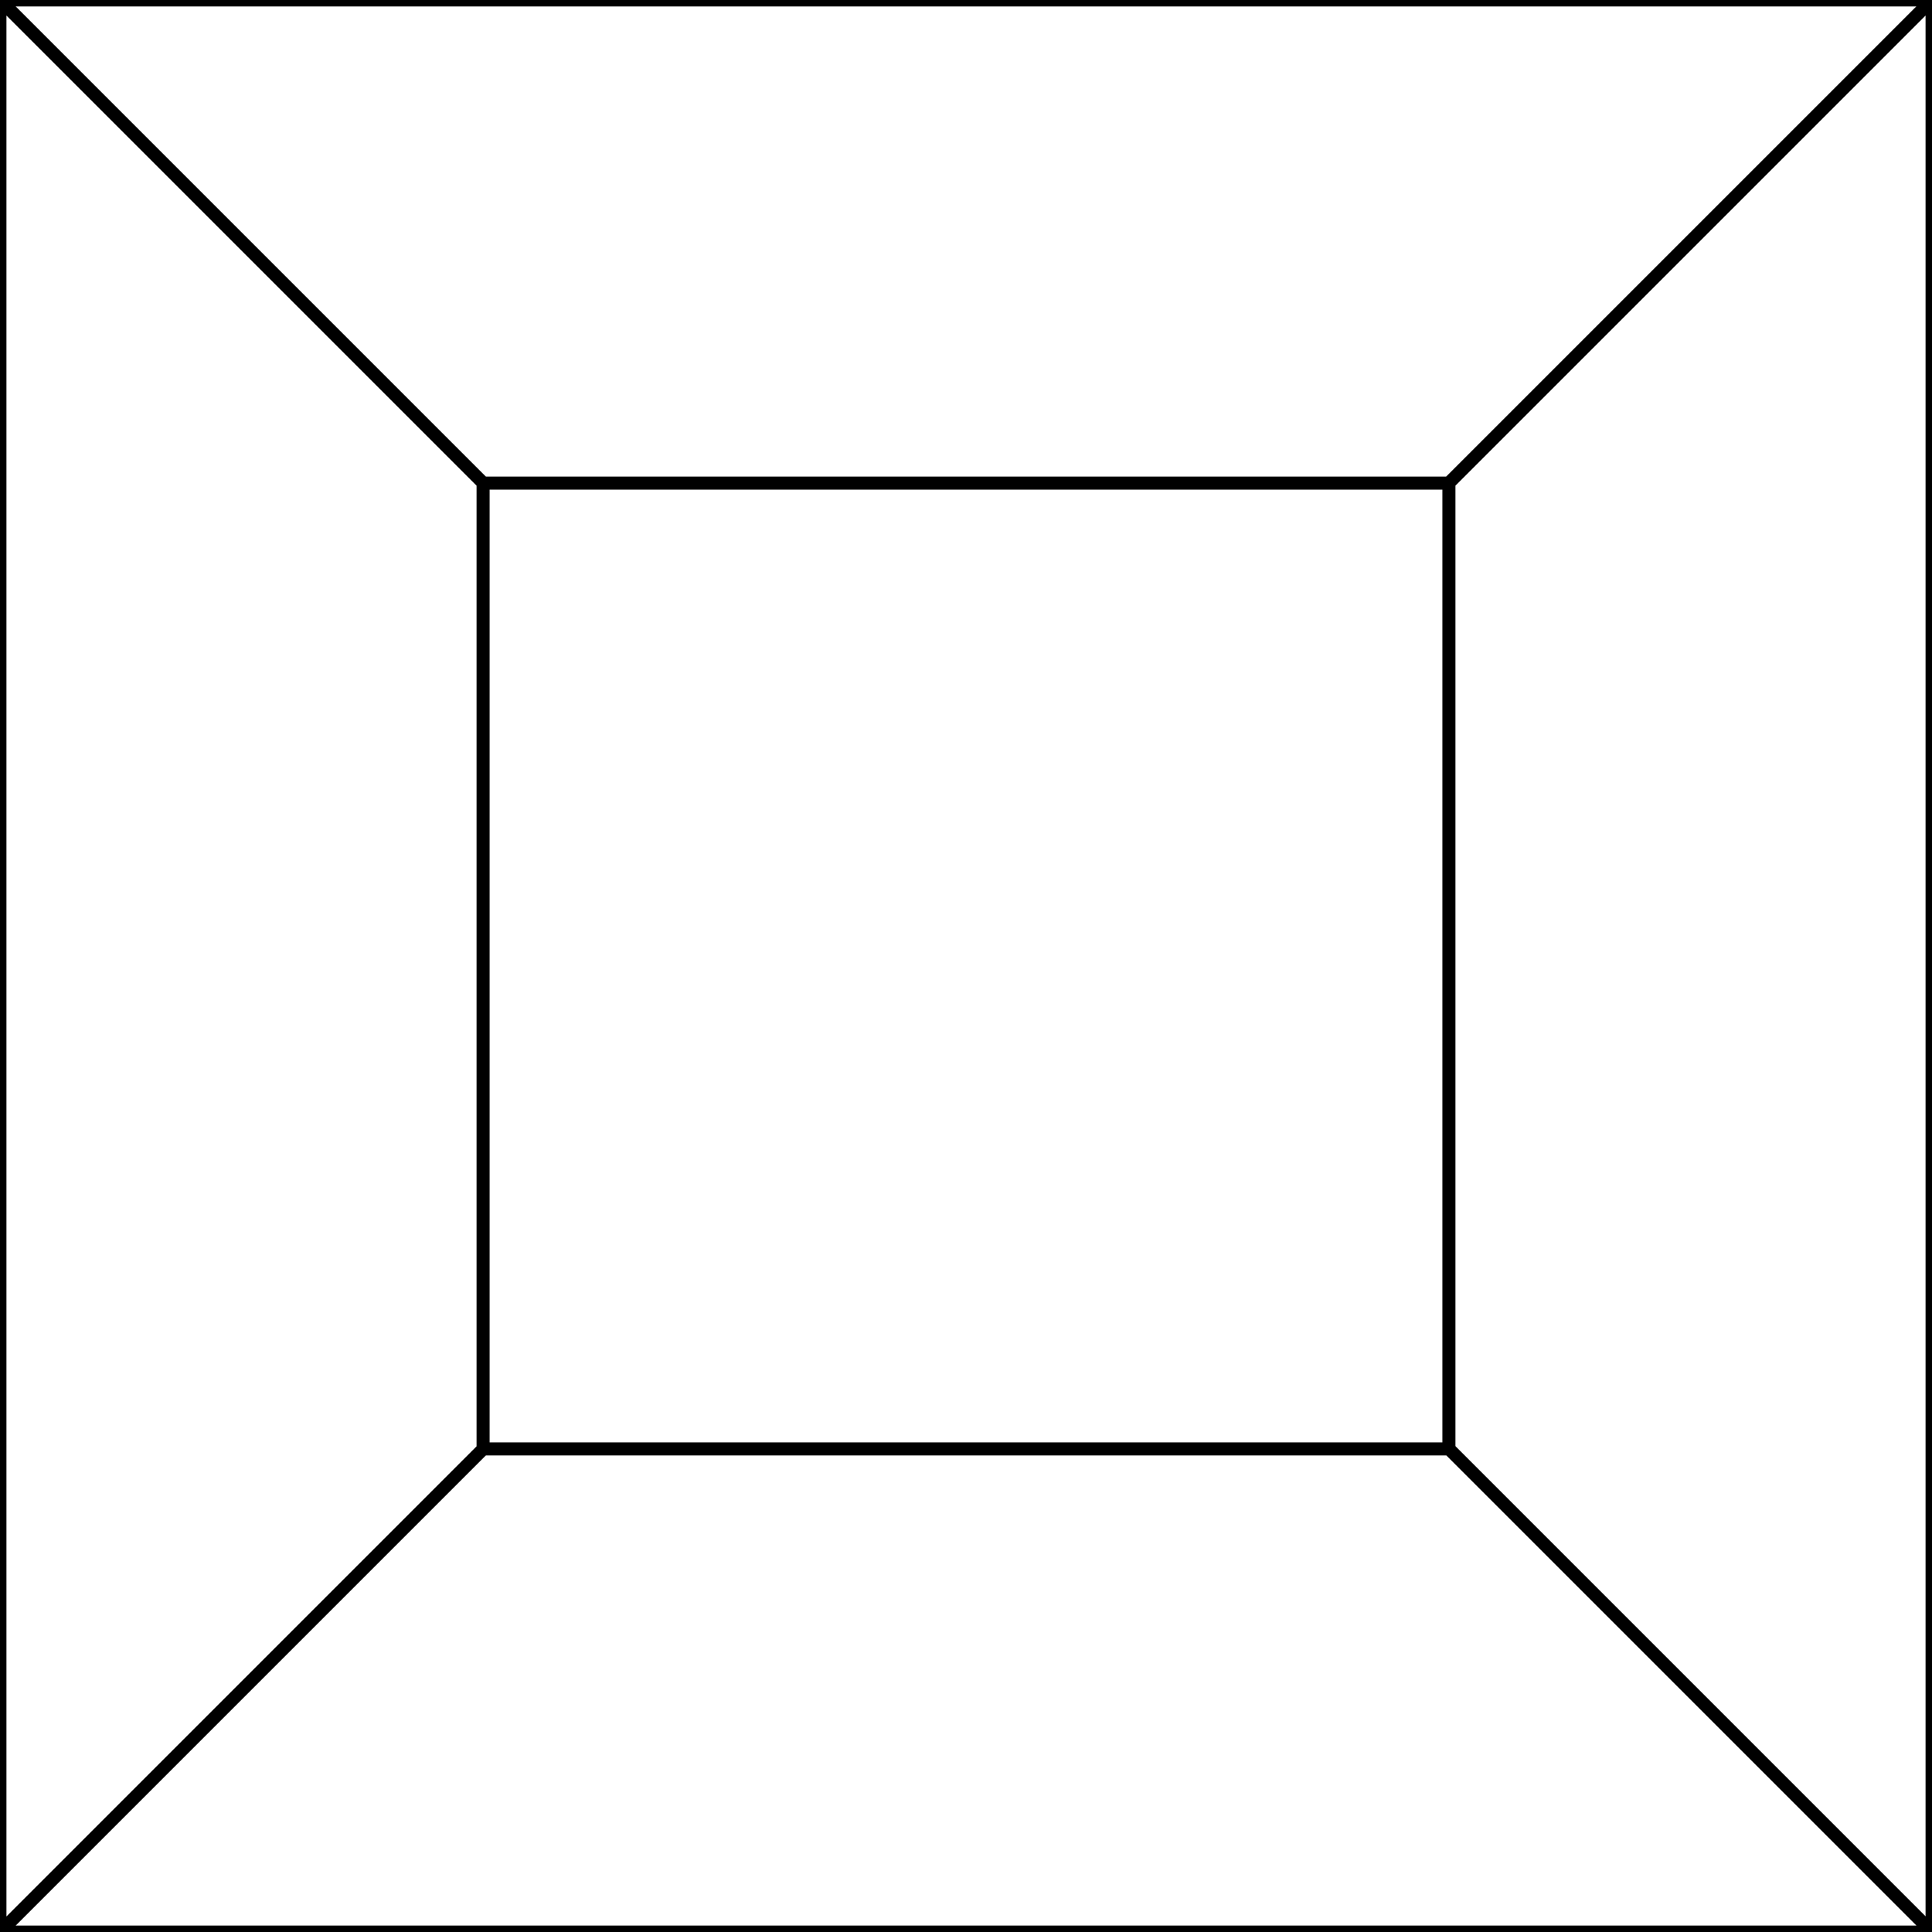
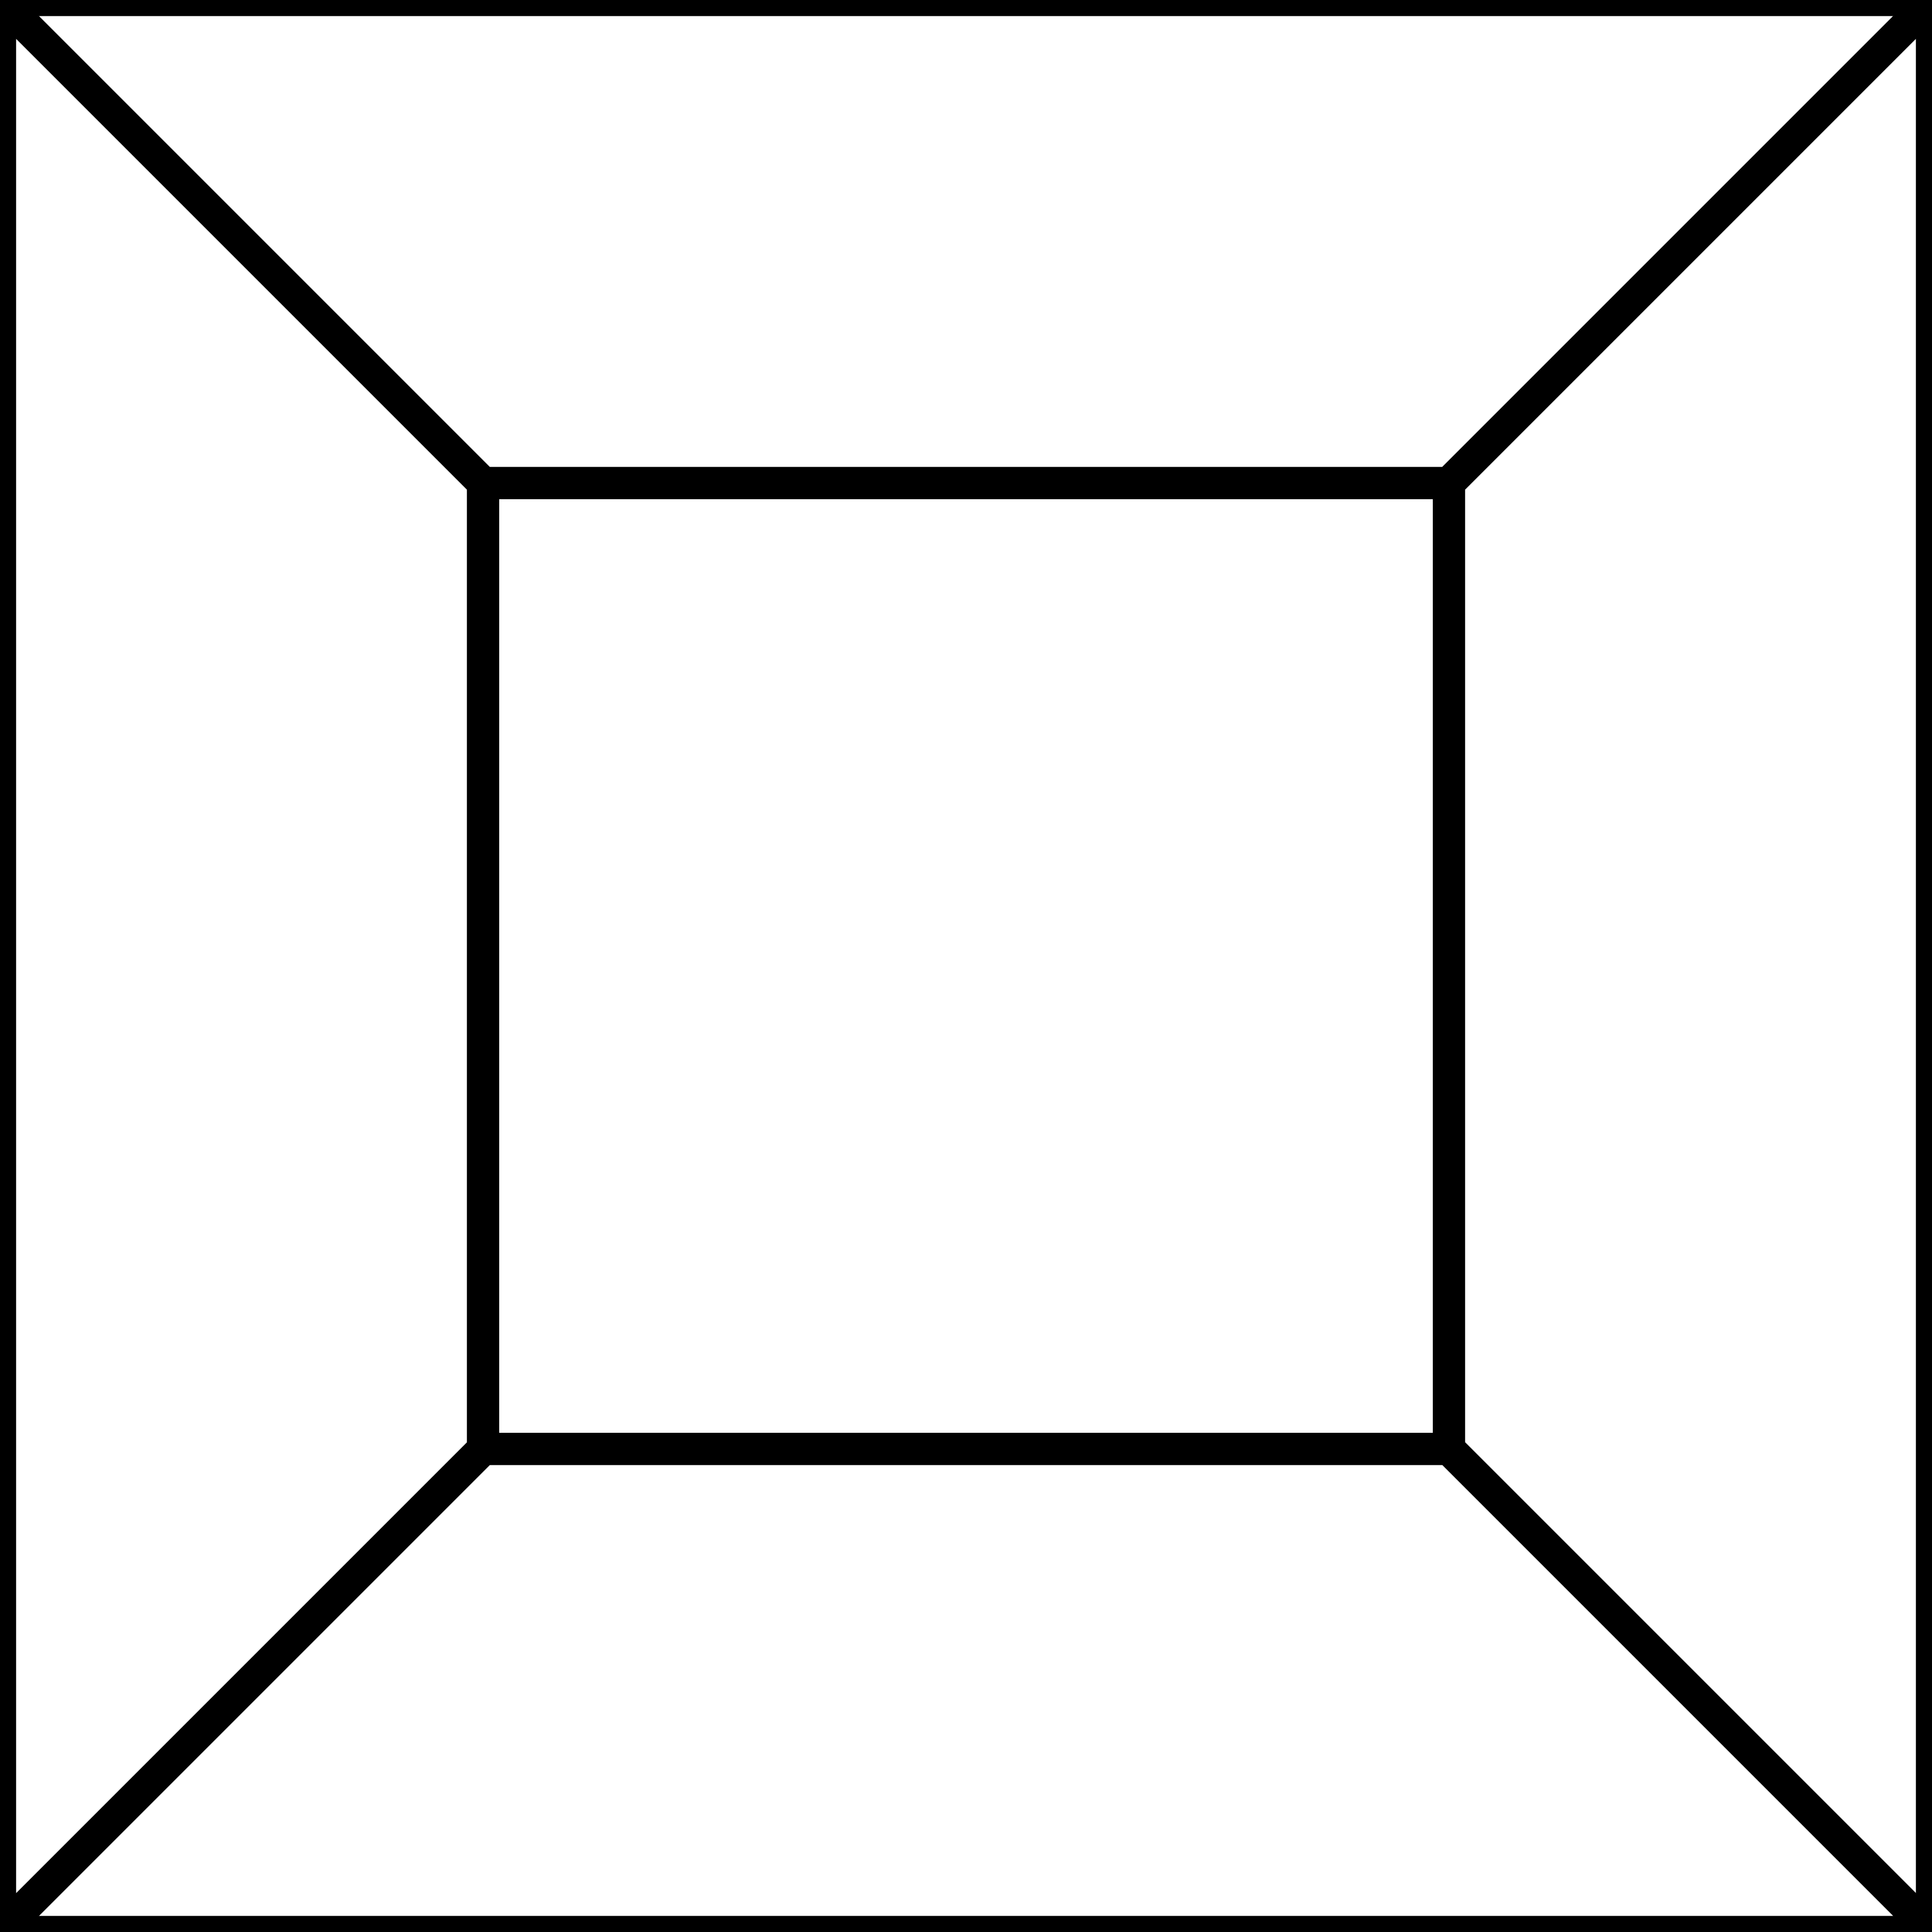
<svg xmlns="http://www.w3.org/2000/svg" width="300px" height="300px" viewBox="0 0 300 300" preserveAspectRatio="xMidYMid meet">
-   <rect x="75" y="75" stroke="black" id="ur8-occlusal" style="stroke-width: 2px;" width="150" height="150" fill="white" />
-   <polygon stroke="black" id="ur8-buccal" style="stroke-width: 2px;" points="0 0 300 0 225 75 75 75" fill="white" />
-   <polygon stroke="black" id="ur8-mesial" style="stroke-width: 2px;" points="300 0 300 300 225 225 225 75" fill="white" />
-   <polygon stroke="black" id="ur8-palatal" style="stroke-width: 2px;" points="300 300 0 300 75 225 225 225" fill="white" />
-   <polygon stroke="black" id="ur8-distal" style="stroke-width: 2px;" points="0 300 0 0 75 75 75 225" fill="white" />
+   <rect x="75" y="75" stroke="black" id="ur8-occlusal" style="stroke-width: 5px;" width="150" height="150" fill="white" />
+   <polygon stroke="black" id="ur8-buccal" style="stroke-width: 5px;" points="0 0 300 0 225 75 75 75" fill="white" />
+   <polygon stroke="black" id="ur8-mesial" style="stroke-width: 5px;" points="300 0 300 300 225 225 225 75" fill="white" />
+   <polygon stroke="black" id="ur8-palatal" style="stroke-width: 5px;" points="300 300 0 300 75 225 225 225" fill="white" />
+   <polygon stroke="black" id="ur8-distal" style="stroke-width: 5px;" points="0 300 0 0 75 75 75 225" fill="white" />
</svg>
